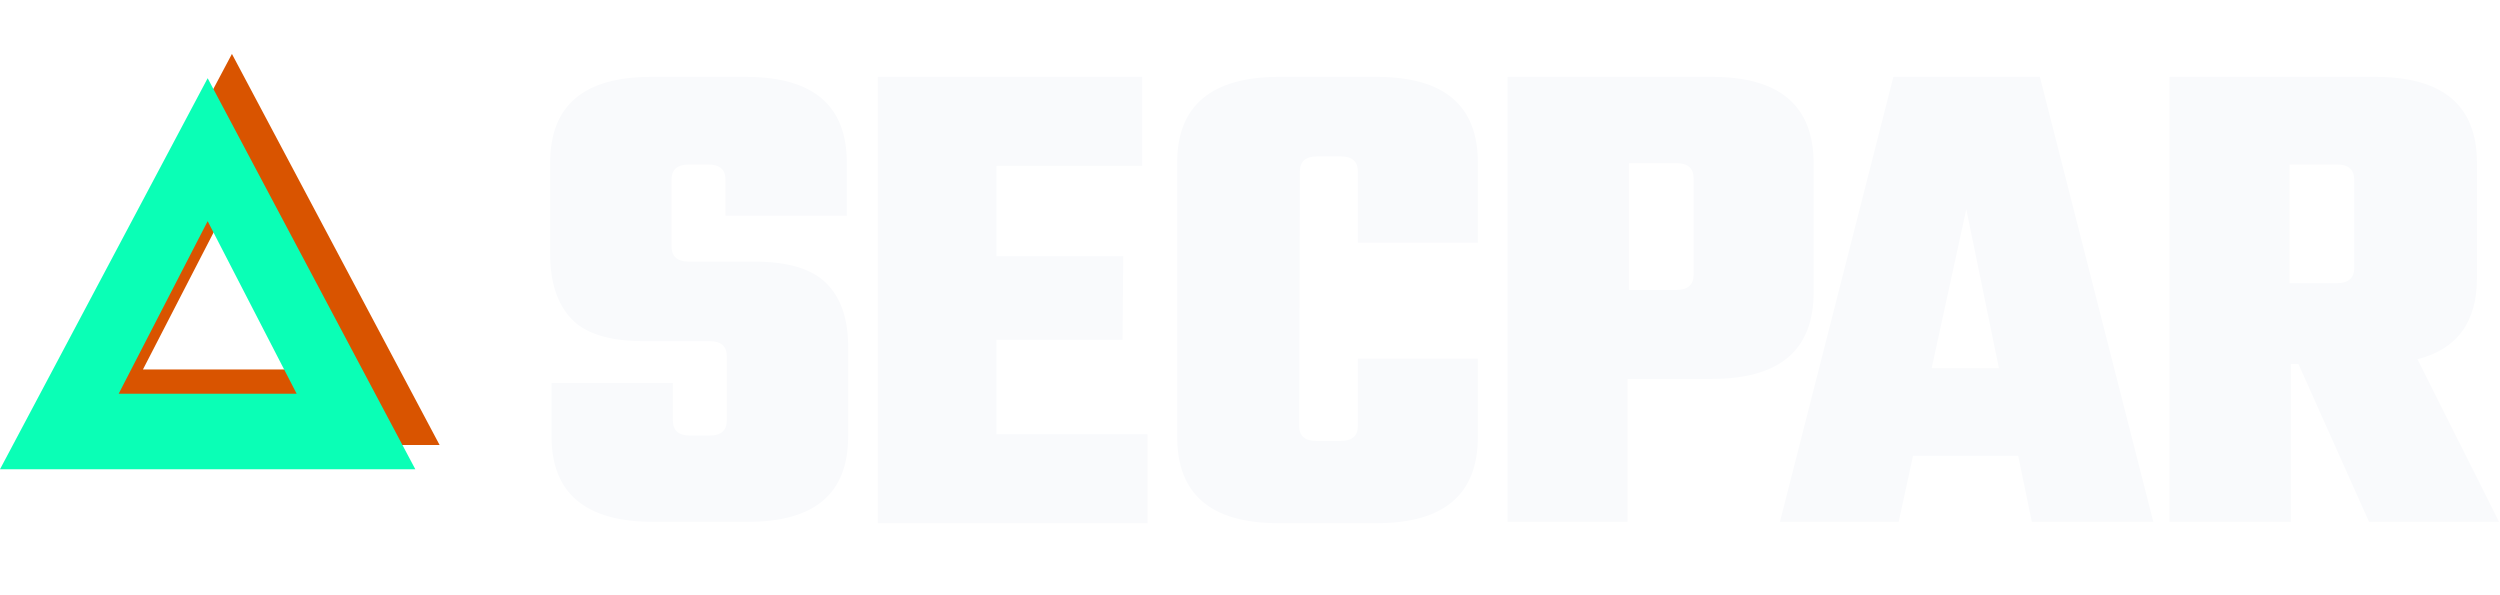
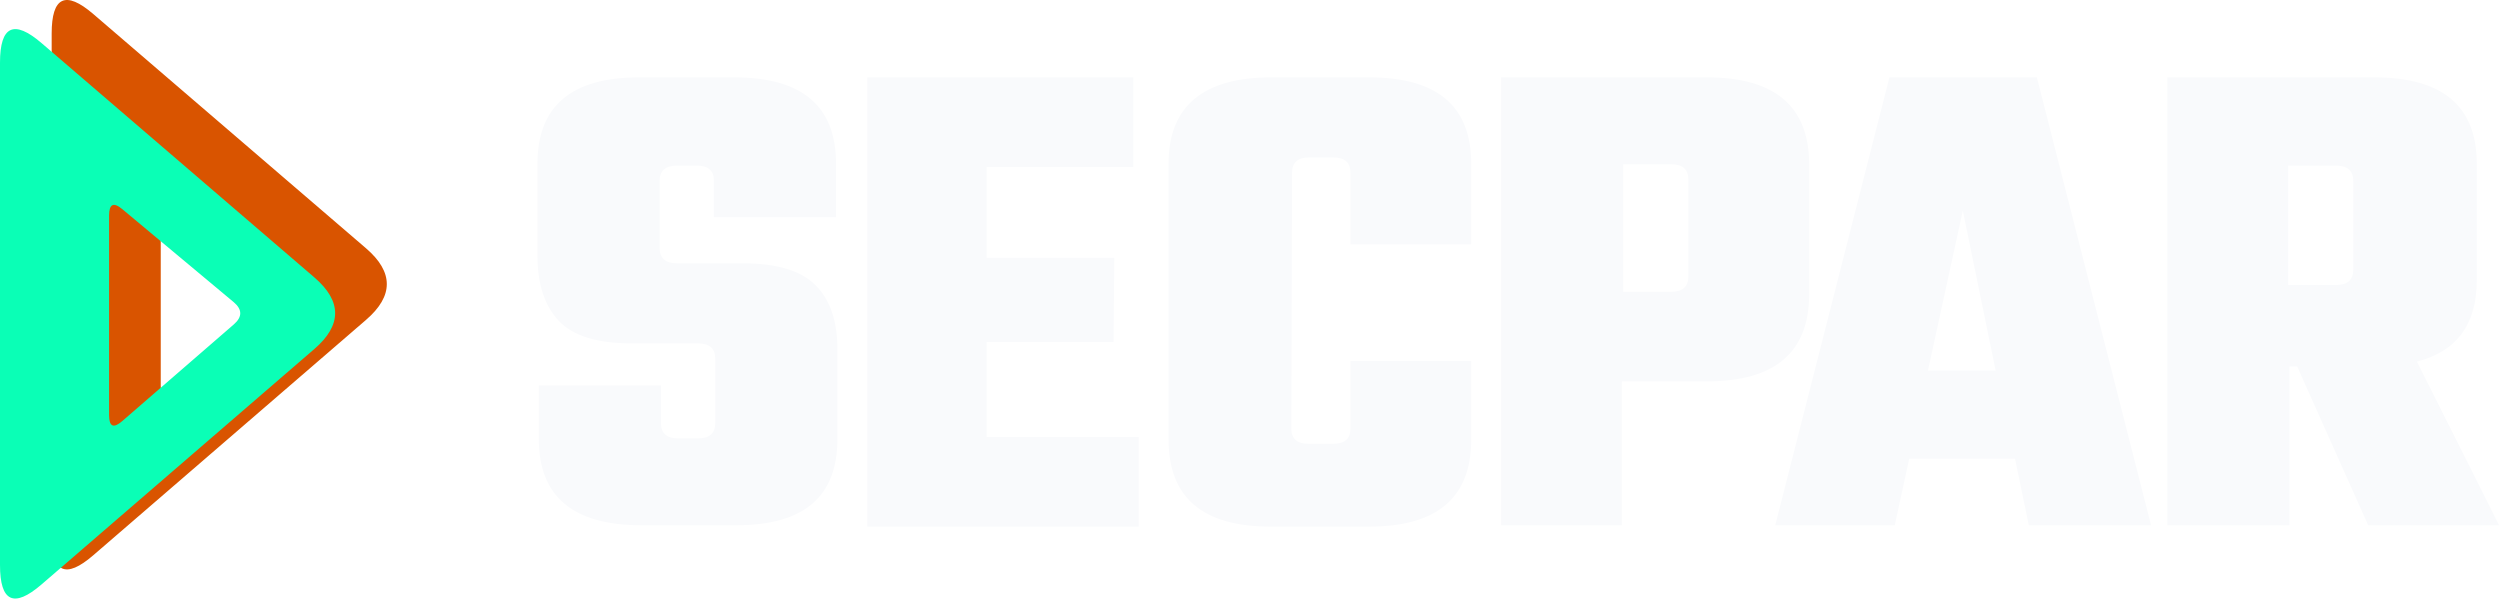
- <svg xmlns="http://www.w3.org/2000/svg" viewBox="-12 0 1854 441" role="img" aria-label="Secpar">
-   <path fill="#D95400" fill-rule="evenodd" d="M160 40 L314 330 H6 Z M160 146 L94 274 H226 Z" />
-   <path fill="#0AFFB6" fill-rule="evenodd" d="M142 58 L296 348 H-12 Z M142 164 L76 292 H208 Z" />
+ <svg xmlns="http://www.w3.org/2000/svg" viewBox="0 0 1842 441" role="img" aria-label="Secpar">
+   <path fill="#D95400" fill-rule="evenodd" d="M68.734 10.34 269.652 182.911Q300.318 209.251 269.713 235.663L68.674 409.162Q38.068 435.574 38.068 394.815V24.76Q38.068 -16 68.734 10.34ZM128.234 132.692 210.153 201.072Q219.951 209.251 210.302 217.611L128.084 288.846Q118.435 297.206 118.435 284.335V137.385Q118.435 124.514 128.234 132.692Z" />
+   <path fill="#0AFFB6" fill-rule="evenodd" d="M30.666 31.792 231.583 204.364Q262.249 230.703 231.644 257.116L30.605 430.614Q0.0 457.027 0.0 416.267V46.212Q0.0 5.452 30.666 31.792ZM90.165 154.145 172.084 222.524Q181.883 230.703 172.234 239.063L90.015 310.299Q80.367 318.658 80.367 305.787V158.838Q80.367 145.966 90.165 154.145Z" />
  <path fill="#F9FAFC" d="M527.0 311.71V264.3C527.0 256.77 522.74 253.0 514.23 253.0H465.23C439.93 253.0 422.07 247.45 411.64 236.33C401.21 225.22 396.0 209.22 396.0 188.36V120.63C396.0 78.22 420.95 57.01 470.87 57.01H541.13C591.04 57.01 616.0 78.23 616.0 120.63V160.0H526.0V133.0C526.0 125.67 521.71 122.0 513.14 122.0H498.85C490.29 122.0 486 125.8 486 133.4V182.61C486 190.21 490.28 194.01 498.85 194.01H547.14C572.48 194.01 590.03 199.37 600.82 210.07C611.61 220.78 617 236.49 617 257.2V323.47C617 365.84 592.5 387.01 542.47 387.01H472.56C422.18 387.01 397 365.83 397 323.47V284.0H487V311.71C487 319.24 491.22 323.0 499.66 323.0H514.34C522.78 323.0 527 319.24 527 311.71Z" />
  <path fill="#F9FAFC" d="M727.0 322.0H839.0V388.0H639.0V57.0H835.0V123.0H727.0V190.0H821.0L820.48 252.0H727.0V322.0Z" />
  <path fill="#F9FAFC" d="M1084.0 180.0H995.0V127.26C995.0 119.76 990.78 116 982.35 116H964.64C956.21 116 951.99 119.76 951.99 127.26L951.47 315.91C951.47 323.3 955.73 327 964.27 327H982.19C990.72 327 994.99 323.3 994.99 315.91V266.0H1083.99V323.9C1083.99 366.64 1058.93 388.0 1008.81 388.0H936.18C886.06 388.0 861 366.64 861 323.9V120.55C861 78.19 886.58 57.0 936.7 57.0H1008.81C1058.93 57.0 1083.99 78.19 1083.99 120.55V180.0H1084Z" />
  <path fill="#F9FAFC" d="M1106.0 57.0H1257.59C1307.86 57.0 1333.0 78.44 1333.0 121.3V216.71C1333.0 259.58 1307.86 281.0 1257.59 281.0H1195.0V387.0H1106.0V57.0ZM1244.0 203.64V132.37C1244.0 124.8 1239.74 121.01 1231.24 121.01H1196.0V215.01H1231.24C1239.74 215.0 1244.0 211.22 1244.0 203.64Z" />
  <path fill="#F9FAFC" d="M1494.81 387.0 1484.68 338.0H1406.7L1396.06 387.0H1308.0L1392.14 57.0H1500.76L1584.9 387.0H1494.81ZM1420.52 273.0H1470.39L1446.2 155.18L1420.52 273.0Z" />
  <path fill="#F9FAFC" d="M1686.9 270.0V387.0H1596.9V57.0H1749.41C1799.73 57.0 1824.9 78.25 1824.9 120.74V206.37C1824.9 238.88 1810.19 258.89 1780.78 266.41L1841.32 387.0H1744.88L1692.55 270.0H1686.9ZM1721.14 122.0H1685.9V210.0H1721.14C1729.65 210.0 1733.9 206.21 1733.9 198.61V133.39C1733.9 125.8 1729.64 122 1721.14 122Z" />
</svg>
